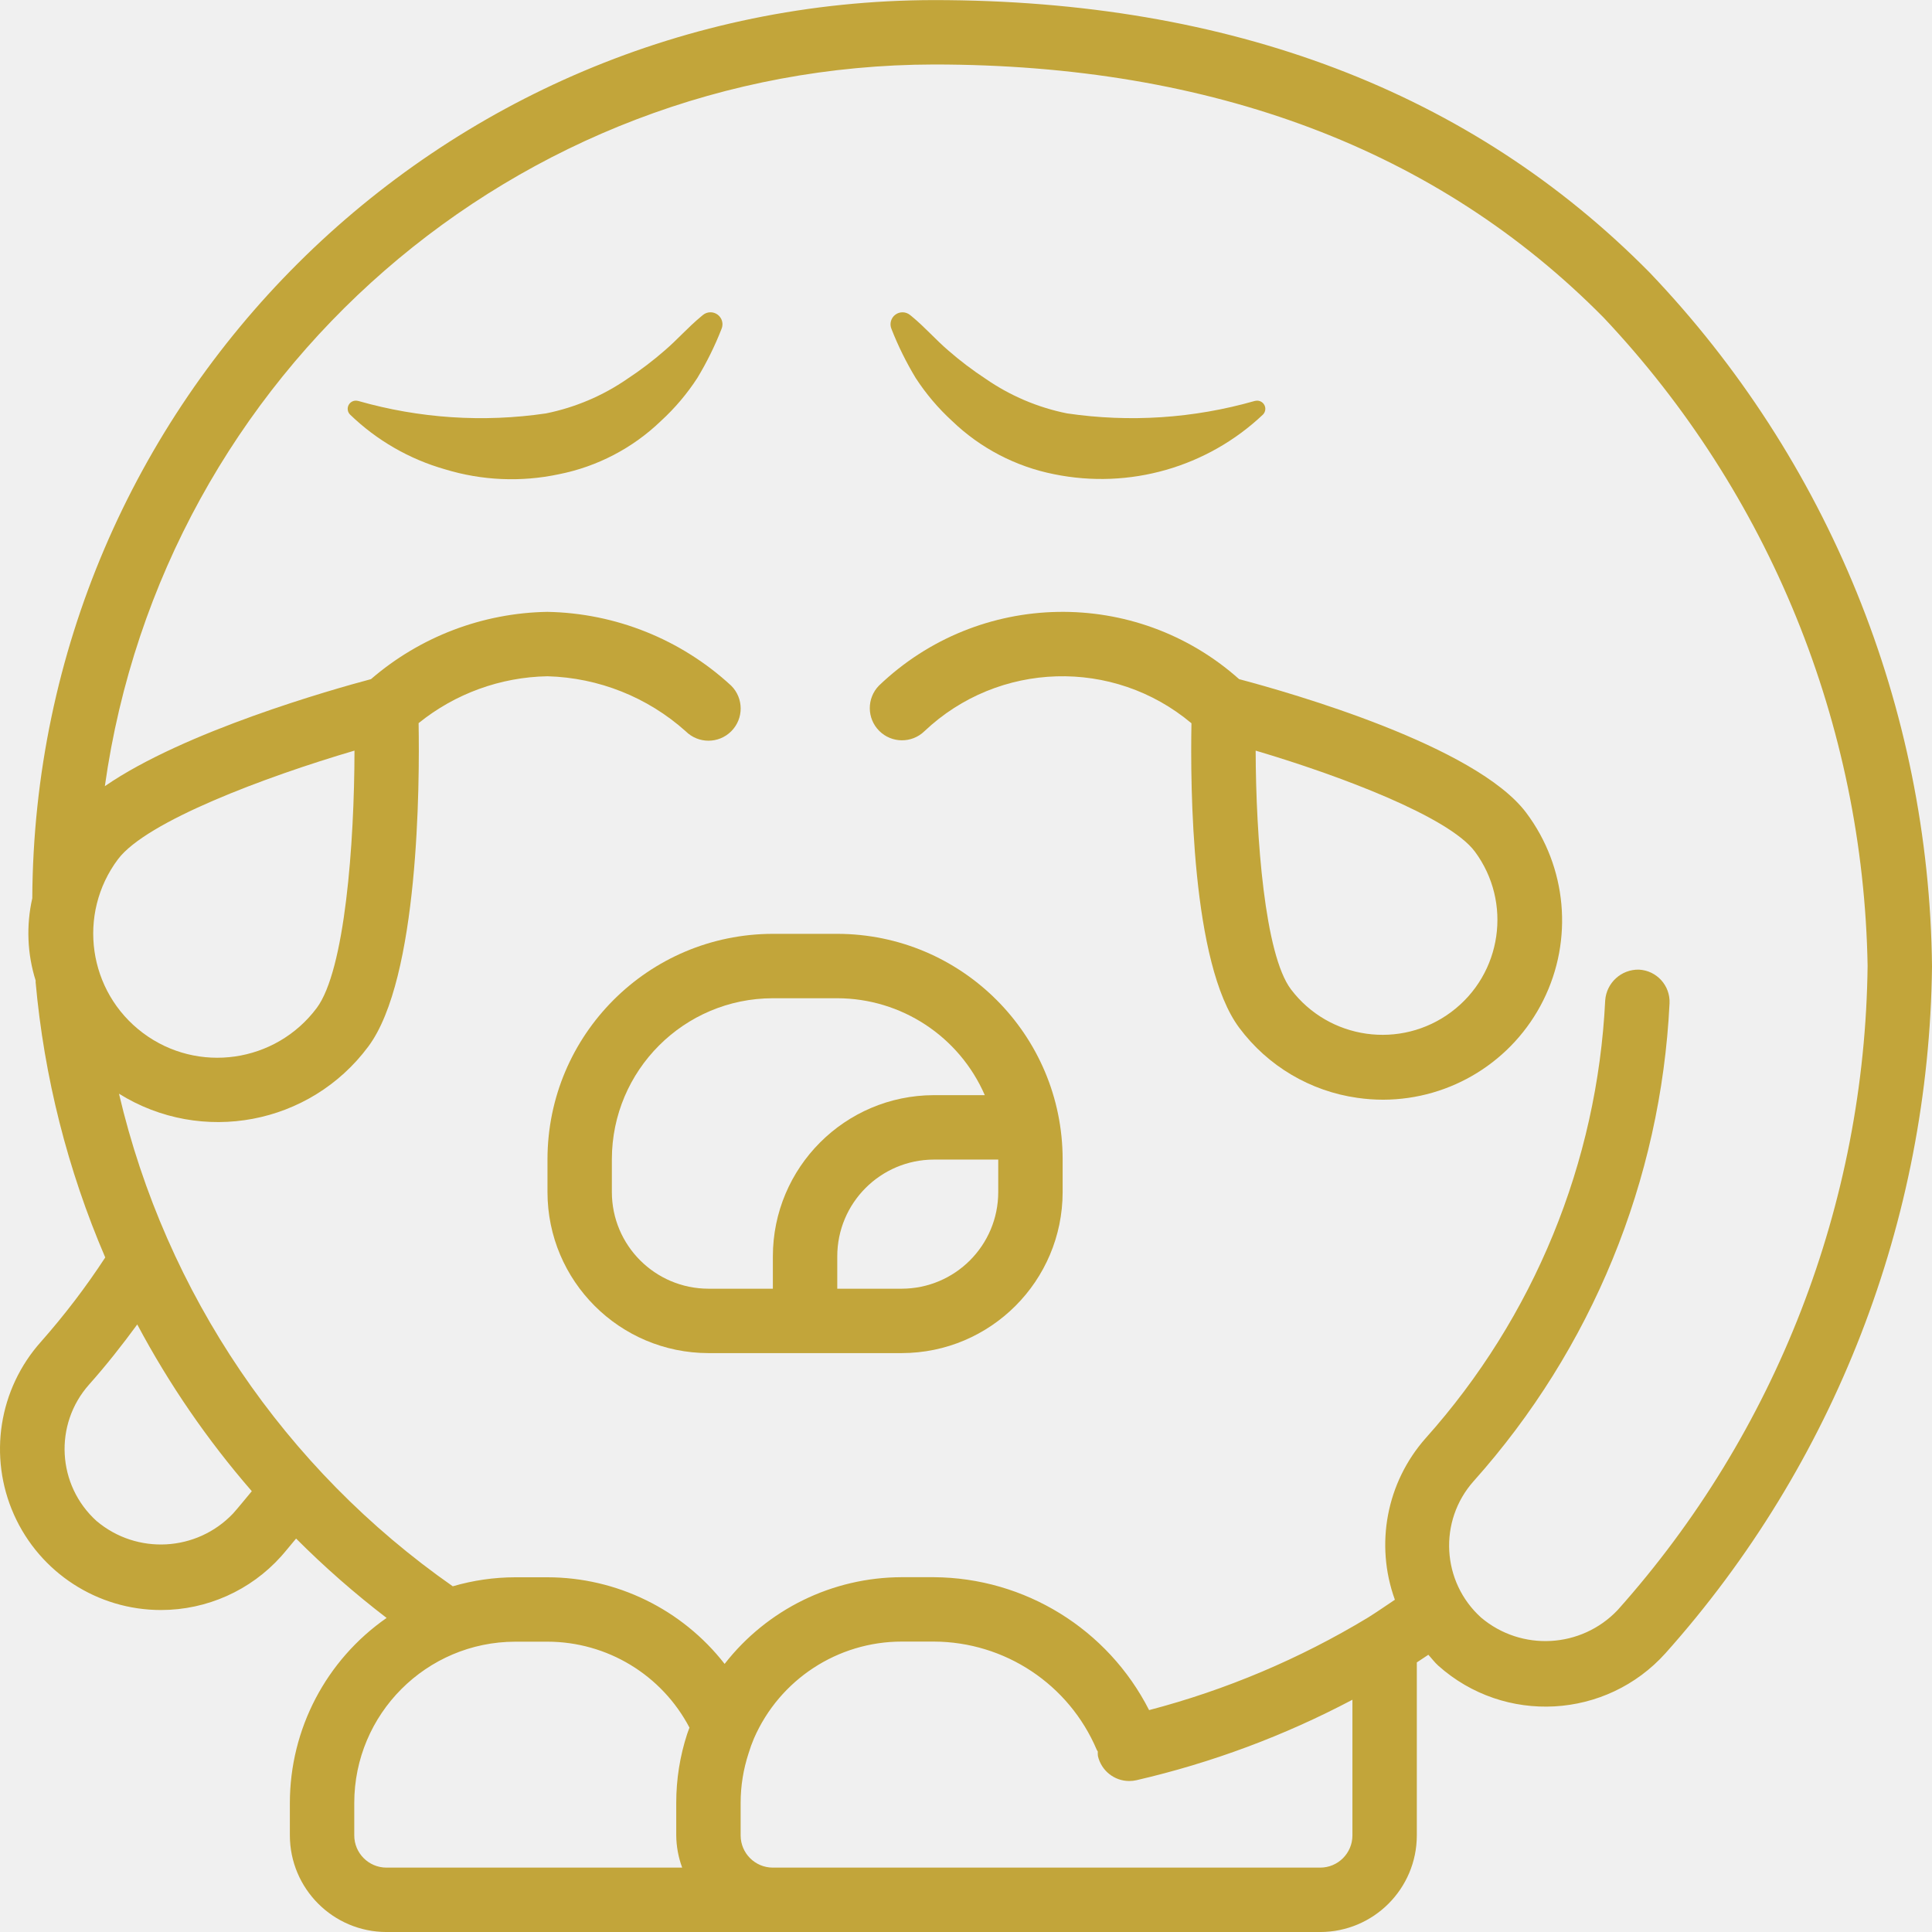
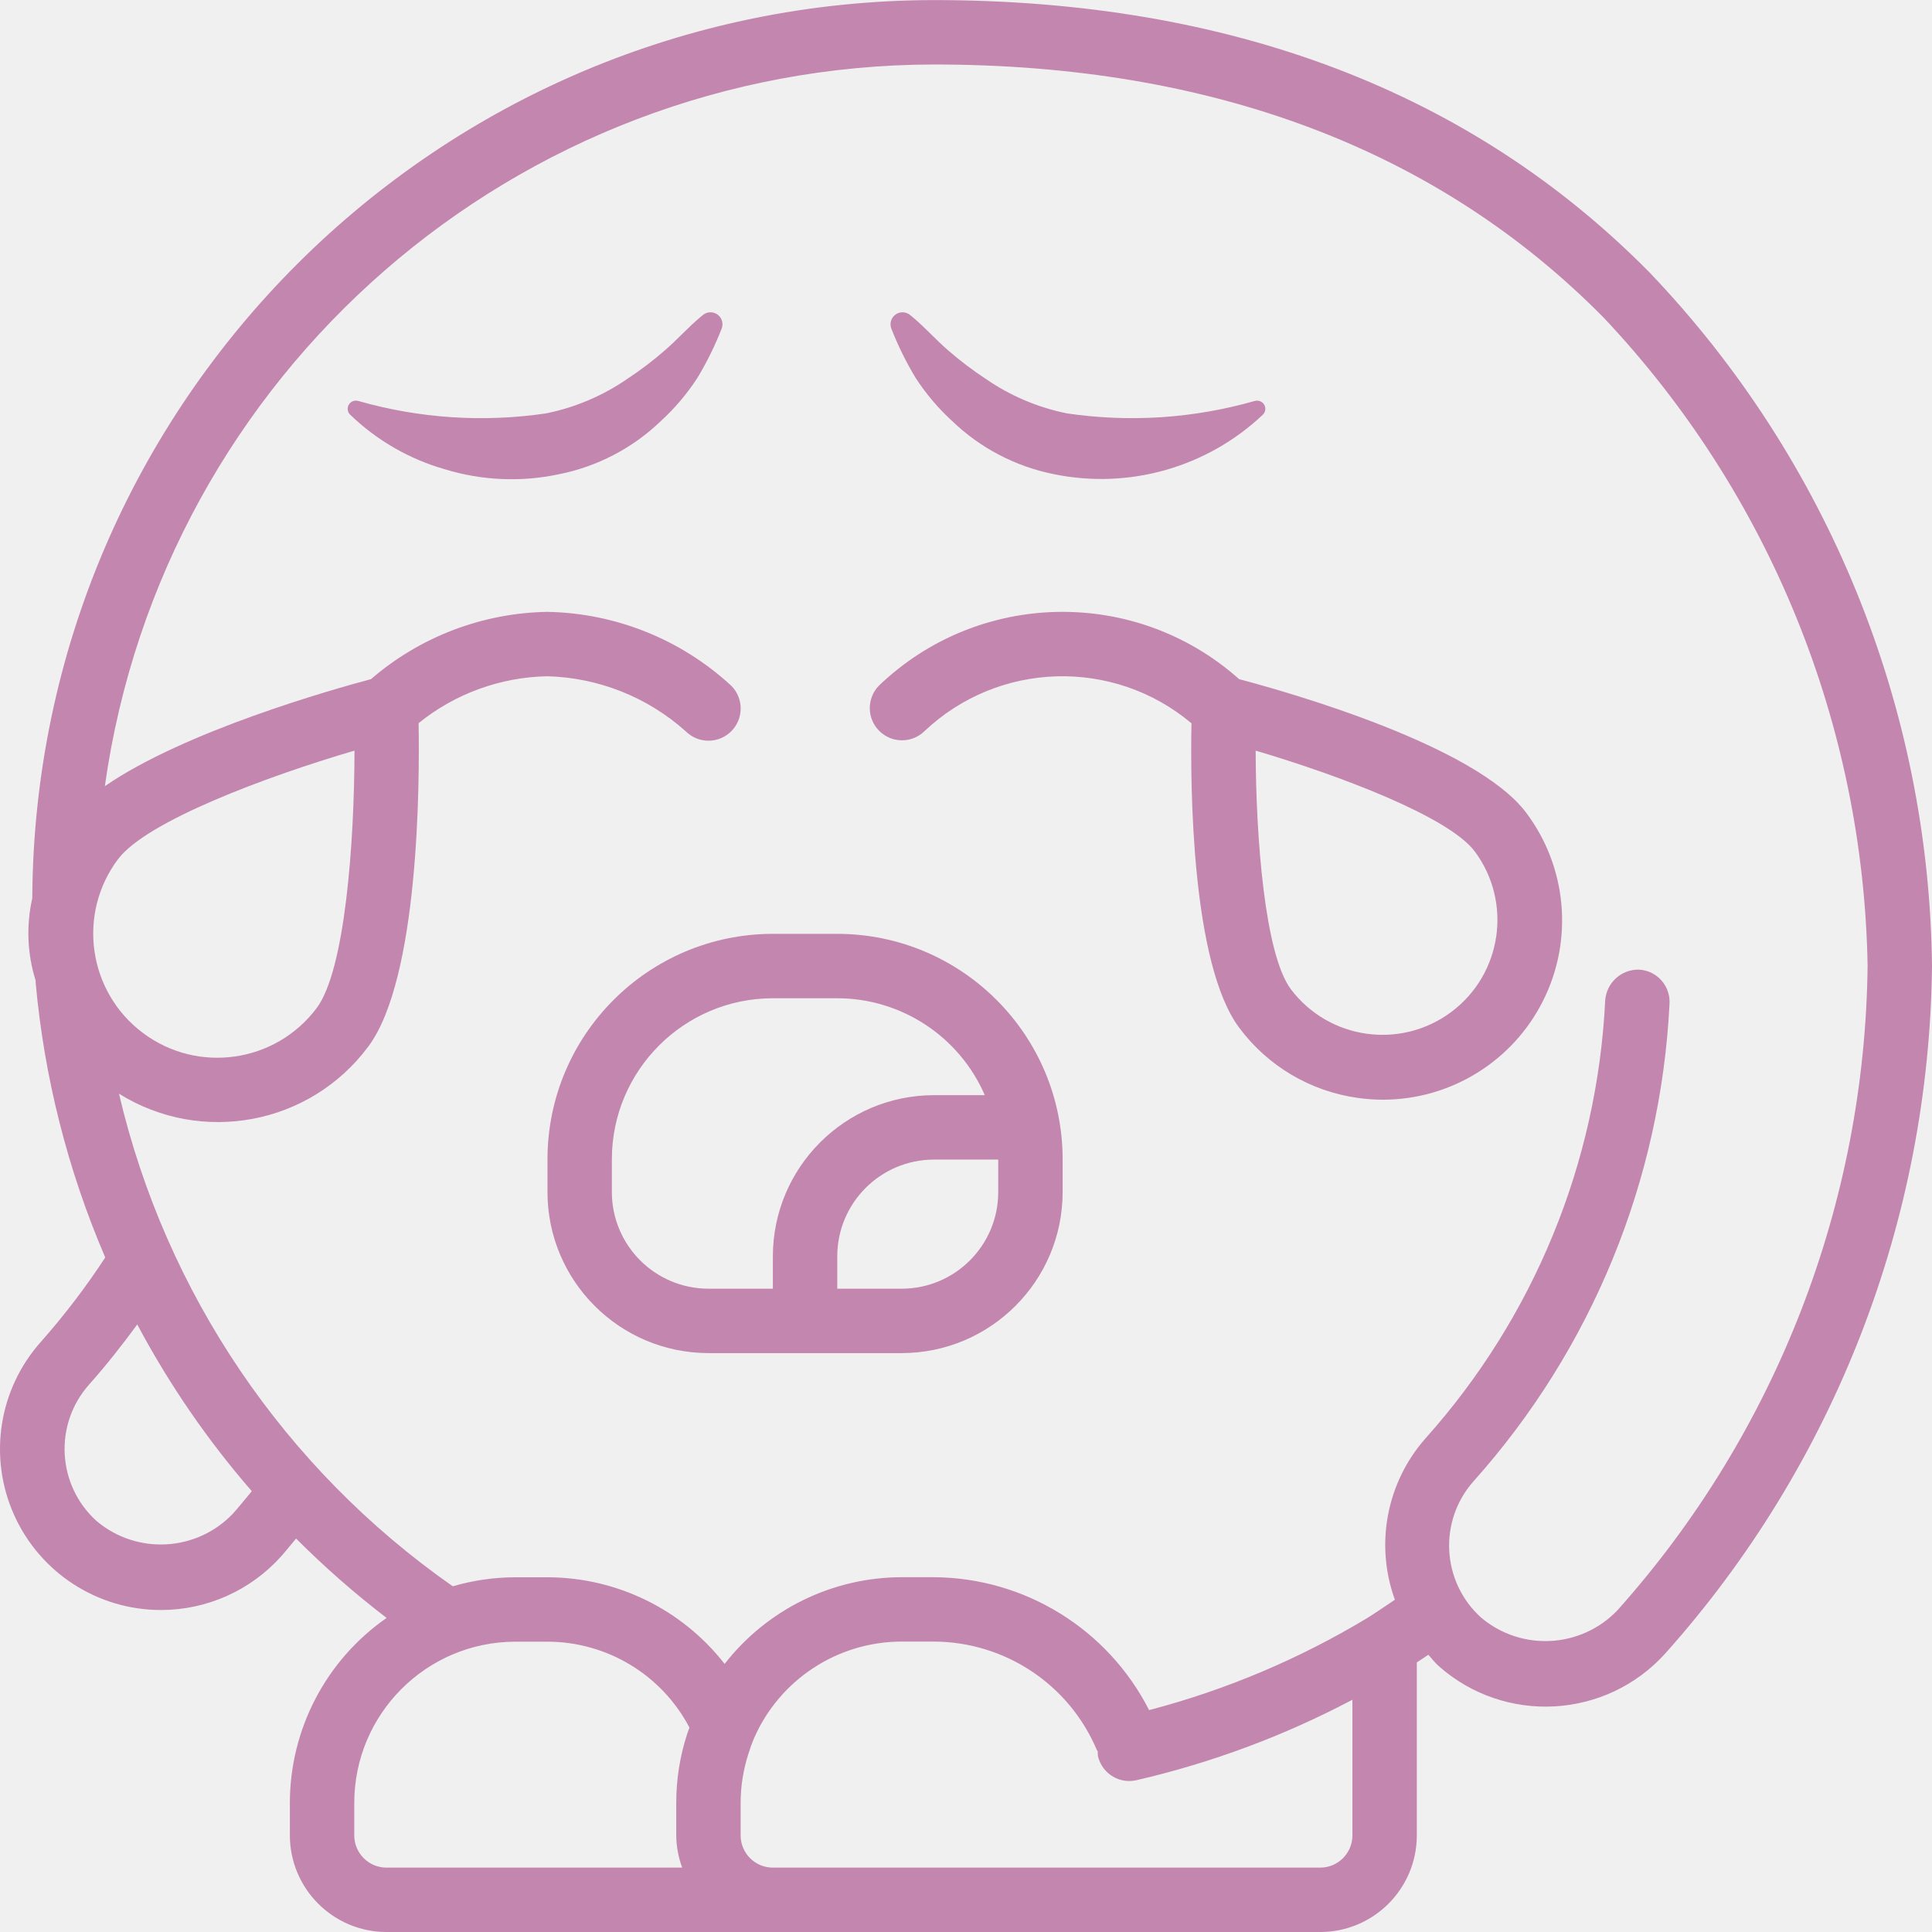
<svg xmlns="http://www.w3.org/2000/svg" width="93" height="93" viewBox="0 0 93 93" fill="none">
  <g clip-path="url(#clip0)">
-     <path d="M7.753 77.501C9.958 77.499 12.059 76.561 13.532 74.919C13.78 74.64 14.01 74.345 14.253 74.061C15.619 75.43 17.074 76.706 18.61 77.882C15.693 79.912 13.954 83.239 13.953 86.792V88.345C13.954 90.913 16.034 92.996 18.602 93.001H63.551C66.118 92.998 68.198 90.918 68.201 88.351V80.023C68.386 79.902 68.57 79.778 68.756 79.655C68.918 79.83 69.055 80.02 69.236 80.182C72.427 83.029 77.32 82.757 80.176 79.575C88.306 70.471 92.862 58.728 93 46.523C92.869 34.067 88.01 22.126 79.406 13.117C70.82 4.416 59.228 0.004 44.951 0.004C21.062 0.039 1.679 19.349 1.554 43.239C1.256 44.554 1.312 45.925 1.719 47.211C1.72 47.228 1.712 47.243 1.713 47.26C2.122 51.833 3.254 56.312 5.066 60.53C4.136 61.954 3.102 63.308 1.976 64.583C-0.063 66.861 -0.573 70.124 0.675 72.916C1.923 75.706 4.695 77.503 7.753 77.501ZM17.053 88.345V86.792C17.053 82.509 20.52 79.034 24.802 79.025H26.352C29.223 79.027 31.856 80.62 33.189 83.162C33.155 83.262 33.108 83.37 33.078 83.466C32.728 84.537 32.551 85.659 32.552 86.786V88.351C32.557 88.88 32.654 89.405 32.838 89.901H18.602C17.745 89.899 17.051 89.203 17.053 88.345ZM63.551 89.901H37.202C36.346 89.9 35.653 89.207 35.652 88.351V86.785C35.652 85.972 35.782 85.164 36.036 84.391C36.11 84.147 36.197 83.907 36.297 83.672C37.532 80.849 40.32 79.023 43.402 79.02H44.951C48.371 79.03 51.456 81.077 52.792 84.225C52.804 84.259 52.83 84.28 52.844 84.311C52.84 84.383 52.843 84.456 52.85 84.528C53.011 85.231 53.636 85.732 54.359 85.732C54.475 85.732 54.591 85.719 54.706 85.693C58.324 84.857 61.818 83.555 65.101 81.82V88.351C65.1 89.207 64.407 89.9 63.551 89.901ZM44.951 3.104C58.368 3.104 69.218 7.205 77.199 15.294C85.168 23.747 89.697 34.868 89.9 46.482C89.772 57.938 85.498 68.959 77.867 77.504C76.117 79.345 73.237 79.503 71.296 77.866C69.392 76.147 69.231 73.214 70.936 71.298C76.622 64.938 79.951 56.818 80.366 48.297C80.406 47.442 79.746 46.716 78.891 46.675C78.045 46.658 77.333 47.305 77.269 48.15C76.89 55.961 73.837 63.405 68.623 69.233C66.745 71.358 66.178 74.34 67.145 77.006C66.711 77.296 66.28 77.596 65.846 77.867C62.567 79.849 59.02 81.348 55.314 82.319C53.328 78.416 49.33 75.947 44.951 75.921H43.402C40.071 75.928 36.928 77.468 34.881 80.095C32.832 77.467 29.686 75.929 26.352 75.925H24.802C23.785 75.927 22.772 76.073 21.795 76.359C13.703 70.704 7.981 62.26 5.728 52.648C9.707 55.128 14.924 54.144 17.724 50.383C20.17 47.117 20.202 37.704 20.15 34.809C21.909 33.388 24.091 32.594 26.352 32.553C28.815 32.62 31.174 33.559 33.009 35.203C33.616 35.807 34.597 35.806 35.201 35.199C35.806 34.593 35.804 33.612 35.198 33.007C32.785 30.778 29.637 29.514 26.352 29.453C23.228 29.504 20.222 30.65 17.857 32.692C15.992 33.188 8.868 35.204 5.047 37.844C7.847 17.946 24.857 3.137 44.951 3.104ZM17.064 36.132C17.057 40.618 16.604 46.708 15.244 48.524C13.265 51.164 9.521 51.702 6.88 49.723C4.239 47.744 3.702 43.999 5.681 41.358H5.682C7.043 39.542 12.76 37.397 17.064 36.132ZM4.292 66.644C5.12 65.714 5.883 64.744 6.607 63.755C8.136 66.63 9.986 69.323 12.121 71.781C11.82 72.139 11.529 72.506 11.219 72.855C9.47 74.695 6.59 74.853 4.649 73.217C2.744 71.496 2.584 68.561 4.292 66.644Z" fill="#C2A53A" />
-     <path d="M21.427 22.593C23.202 23.134 25.085 23.215 26.9 22.829C28.752 22.462 30.459 21.571 31.817 20.262C32.486 19.65 33.073 18.955 33.567 18.195C34.022 17.442 34.412 16.652 34.732 15.833C34.836 15.588 34.758 15.305 34.545 15.146C34.332 14.988 34.038 14.995 33.833 15.165L33.753 15.232C33.109 15.764 32.592 16.363 32.002 16.866C31.433 17.363 30.831 17.82 30.2 18.235C29.02 19.05 27.687 19.616 26.282 19.9C23.265 20.344 20.187 20.141 17.255 19.303L17.215 19.295C17.044 19.257 16.869 19.337 16.785 19.49C16.701 19.644 16.728 19.835 16.852 19.958C18.137 21.199 19.709 22.105 21.427 22.593Z" fill="#C2A53A" />
-     <path d="M44.078 18.195C44.571 18.954 45.159 19.649 45.827 20.261C47.186 21.57 48.893 22.462 50.745 22.828C54.362 23.566 58.111 22.495 60.793 19.958C60.888 19.862 60.928 19.724 60.899 19.592C60.85 19.38 60.639 19.247 60.427 19.296L60.39 19.303C57.457 20.141 54.379 20.344 51.362 19.899C49.956 19.616 48.623 19.049 47.444 18.233C46.812 17.819 46.211 17.362 45.642 16.866C45.051 16.361 44.535 15.762 43.891 15.23L43.81 15.165C43.605 14.996 43.312 14.989 43.1 15.147C42.887 15.305 42.809 15.588 42.912 15.833C43.232 16.652 43.623 17.442 44.078 18.195Z" fill="#C2A53A" />
-     <path d="M44.498 35.199C48.063 31.823 53.593 31.657 57.353 34.816C57.295 37.853 57.349 46.399 59.657 49.479C61.026 51.315 63.072 52.528 65.341 52.847C65.752 52.906 66.168 52.936 66.584 52.936C69.849 52.928 72.83 51.078 74.287 48.156C75.745 45.235 75.428 41.74 73.47 39.127C71.049 35.895 62.148 33.354 59.647 32.692C54.67 28.255 47.118 28.392 42.306 33.007C41.717 33.615 41.724 34.584 42.323 35.182C42.922 35.781 43.891 35.788 44.498 35.199ZM70.99 40.986H70.991C72.806 43.431 72.303 46.883 69.866 48.708C67.429 50.534 63.975 50.048 62.139 47.619C60.882 45.943 60.455 40.329 60.443 36.133C64.466 37.323 69.733 39.307 70.99 40.986Z" fill="#C2A53A" />
-     <path d="M26.354 55.802V57.384C26.358 61.663 29.825 65.129 34.103 65.134H43.403C47.681 65.129 51.147 61.663 51.152 57.384V55.802C51.146 49.812 46.292 44.959 40.303 44.952H37.203C31.214 44.959 26.361 49.812 26.354 55.802ZM43.403 62.034H40.303V60.483C40.302 57.911 42.381 55.825 44.953 55.818H48.052V57.384C48.05 59.951 45.97 62.031 43.403 62.034ZM37.203 48.052H40.303C43.387 48.057 46.175 49.889 47.405 52.717H44.953C40.671 52.726 37.204 56.2 37.203 60.483V62.034H34.103C31.537 62.031 29.456 59.951 29.453 57.384V55.802C29.458 51.524 32.925 48.057 37.203 48.052Z" fill="#C2A53A" />
+     <path d="M7.753 77.501C9.958 77.499 12.059 76.561 13.532 74.919C13.78 74.64 14.01 74.345 14.253 74.061C15.619 75.43 17.074 76.706 18.61 77.882C15.693 79.912 13.954 83.239 13.953 86.792V88.345C13.954 90.913 16.034 92.996 18.602 93.001H63.551C66.118 92.998 68.198 90.918 68.201 88.351V80.023C68.386 79.902 68.57 79.778 68.756 79.655C68.918 79.83 69.055 80.02 69.236 80.182C72.427 83.029 77.32 82.757 80.176 79.575C88.306 70.471 92.862 58.728 93 46.523C92.869 34.067 88.01 22.126 79.406 13.117C70.82 4.416 59.228 0.004 44.951 0.004C21.062 0.039 1.679 19.349 1.554 43.239C1.256 44.554 1.312 45.925 1.719 47.211C1.72 47.228 1.712 47.243 1.713 47.26C2.122 51.833 3.254 56.312 5.066 60.53C4.136 61.954 3.102 63.308 1.976 64.583C-0.063 66.861 -0.573 70.124 0.675 72.916C1.923 75.706 4.695 77.503 7.753 77.501ZM17.053 88.345V86.792C17.053 82.509 20.52 79.034 24.802 79.025H26.352C29.223 79.027 31.856 80.62 33.189 83.162C33.155 83.262 33.108 83.37 33.078 83.466C32.728 84.537 32.551 85.659 32.552 86.786V88.351C32.557 88.88 32.654 89.405 32.838 89.901H18.602C17.745 89.899 17.051 89.203 17.053 88.345ZM63.551 89.901H37.202C36.346 89.9 35.653 89.207 35.652 88.351V86.785C35.652 85.972 35.782 85.164 36.036 84.391C36.11 84.147 36.197 83.907 36.297 83.672C37.532 80.849 40.32 79.023 43.402 79.02H44.951C48.371 79.03 51.456 81.077 52.792 84.225C52.804 84.259 52.83 84.28 52.844 84.311C52.84 84.383 52.843 84.456 52.85 84.528C53.011 85.231 53.636 85.732 54.359 85.732C54.475 85.732 54.591 85.719 54.706 85.693C58.324 84.857 61.818 83.555 65.101 81.82V88.351C65.1 89.207 64.407 89.9 63.551 89.901ZM44.951 3.104C58.368 3.104 69.218 7.205 77.199 15.294C85.168 23.747 89.697 34.868 89.9 46.482C89.772 57.938 85.498 68.959 77.867 77.504C76.117 79.345 73.237 79.503 71.296 77.866C69.392 76.147 69.231 73.214 70.936 71.298C76.622 64.938 79.951 56.818 80.366 48.297C80.406 47.442 79.746 46.716 78.891 46.675C78.045 46.658 77.333 47.305 77.269 48.15C76.89 55.961 73.837 63.405 68.623 69.233C66.745 71.358 66.178 74.34 67.145 77.006C66.711 77.296 66.28 77.596 65.846 77.867C62.567 79.849 59.02 81.348 55.314 82.319C53.328 78.416 49.33 75.947 44.951 75.921H43.402C40.071 75.928 36.928 77.468 34.881 80.095C32.832 77.467 29.686 75.929 26.352 75.925H24.802C23.785 75.927 22.772 76.073 21.795 76.359C13.703 70.704 7.981 62.26 5.728 52.648C9.707 55.128 14.924 54.144 17.724 50.383C20.17 47.117 20.202 37.704 20.15 34.809C21.909 33.388 24.091 32.594 26.352 32.553C28.815 32.62 31.174 33.559 33.009 35.203C33.616 35.807 34.597 35.806 35.201 35.199C35.806 34.593 35.804 33.612 35.198 33.007C32.785 30.778 29.637 29.514 26.352 29.453C23.228 29.504 20.222 30.65 17.857 32.692C15.992 33.188 8.868 35.204 5.047 37.844C7.847 17.946 24.857 3.137 44.951 3.104ZM17.064 36.132C17.057 40.618 16.604 46.708 15.244 48.524C13.265 51.164 9.521 51.702 6.88 49.723C4.239 47.744 3.702 43.999 5.681 41.358H5.682C7.043 39.542 12.76 37.397 17.064 36.132ZM4.292 66.644C5.12 65.714 5.883 64.744 6.607 63.755C8.136 66.63 9.986 69.323 12.121 71.781C11.82 72.139 11.529 72.506 11.219 72.855C9.47 74.695 6.59 74.853 4.649 73.217C2.744 71.496 2.584 68.561 4.292 66.644Z" fill="#c386ae" />
+     <path d="M21.427 22.593C23.202 23.134 25.085 23.215 26.9 22.829C28.752 22.462 30.459 21.571 31.817 20.262C32.486 19.65 33.073 18.955 33.567 18.195C34.022 17.442 34.412 16.652 34.732 15.833C34.836 15.588 34.758 15.305 34.545 15.146C34.332 14.988 34.038 14.995 33.833 15.165L33.753 15.232C33.109 15.764 32.592 16.363 32.002 16.866C31.433 17.363 30.831 17.82 30.2 18.235C29.02 19.05 27.687 19.616 26.282 19.9C23.265 20.344 20.187 20.141 17.255 19.303L17.215 19.295C17.044 19.257 16.869 19.337 16.785 19.49C16.701 19.644 16.728 19.835 16.852 19.958C18.137 21.199 19.709 22.105 21.427 22.593Z" fill="#c386ae" />
+     <path d="M44.078 18.195C44.571 18.954 45.159 19.649 45.827 20.261C47.186 21.57 48.893 22.462 50.745 22.828C54.362 23.566 58.111 22.495 60.793 19.958C60.888 19.862 60.928 19.724 60.899 19.592C60.85 19.38 60.639 19.247 60.427 19.296L60.39 19.303C57.457 20.141 54.379 20.344 51.362 19.899C49.956 19.616 48.623 19.049 47.444 18.233C46.812 17.819 46.211 17.362 45.642 16.866C45.051 16.361 44.535 15.762 43.891 15.23L43.81 15.165C43.605 14.996 43.312 14.989 43.1 15.147C42.887 15.305 42.809 15.588 42.912 15.833C43.232 16.652 43.623 17.442 44.078 18.195Z" fill="#c386ae" />
+     <path d="M44.498 35.199C48.063 31.823 53.593 31.657 57.353 34.816C57.295 37.853 57.349 46.399 59.657 49.479C61.026 51.315 63.072 52.528 65.341 52.847C65.752 52.906 66.168 52.936 66.584 52.936C69.849 52.928 72.83 51.078 74.287 48.156C75.745 45.235 75.428 41.74 73.47 39.127C71.049 35.895 62.148 33.354 59.647 32.692C54.67 28.255 47.118 28.392 42.306 33.007C41.717 33.615 41.724 34.584 42.323 35.182C42.922 35.781 43.891 35.788 44.498 35.199ZM70.99 40.986H70.991C72.806 43.431 72.303 46.883 69.866 48.708C67.429 50.534 63.975 50.048 62.139 47.619C60.882 45.943 60.455 40.329 60.443 36.133C64.466 37.323 69.733 39.307 70.99 40.986Z" fill="#c386ae" />
+     <path d="M26.354 55.802V57.384C26.358 61.663 29.825 65.129 34.103 65.134H43.403C47.681 65.129 51.147 61.663 51.152 57.384V55.802C51.146 49.812 46.292 44.959 40.303 44.952H37.203C31.214 44.959 26.361 49.812 26.354 55.802ZM43.403 62.034H40.303V60.483C40.302 57.911 42.381 55.825 44.953 55.818H48.052V57.384C48.05 59.951 45.97 62.031 43.403 62.034ZM37.203 48.052H40.303C43.387 48.057 46.175 49.889 47.405 52.717H44.953C40.671 52.726 37.204 56.2 37.203 60.483V62.034H34.103C31.537 62.031 29.456 59.951 29.453 57.384V55.802C29.458 51.524 32.925 48.057 37.203 48.052Z" fill="#c386ae" />
  </g>
  <defs>
    <clipPath id="clip0">
      <rect width="93" height="93" fill="white" />
    </clipPath>
  </defs>
</svg>
